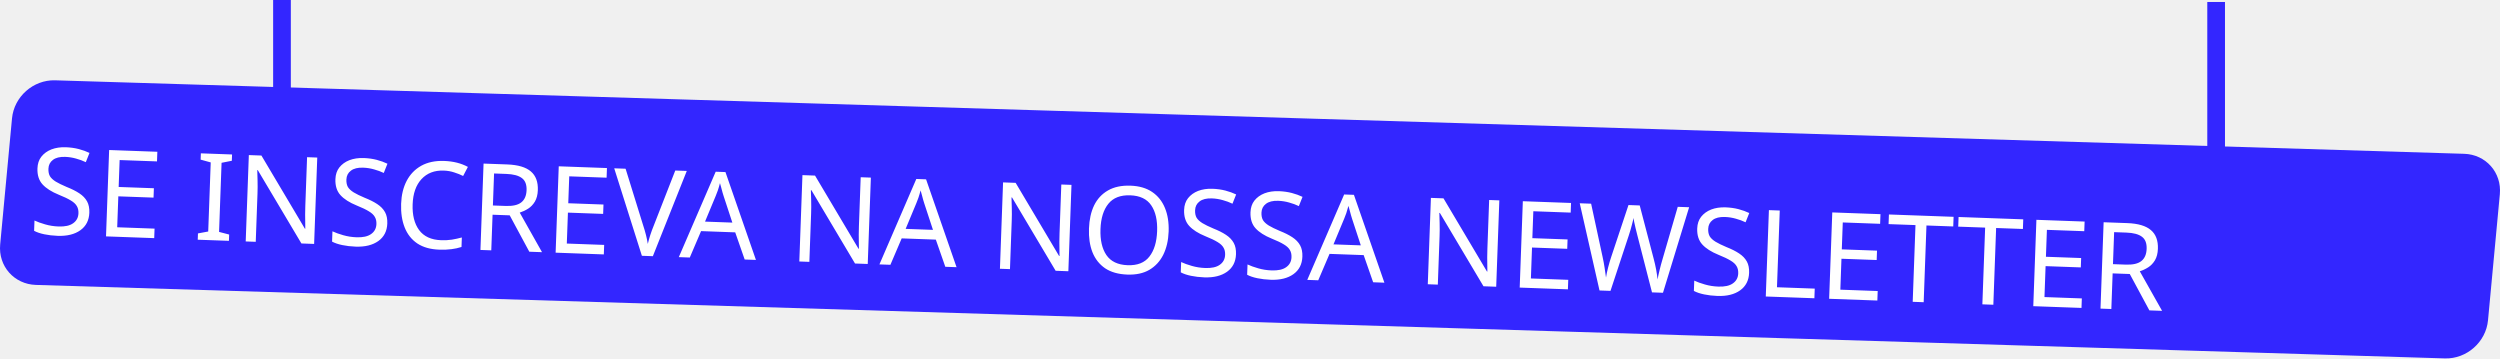
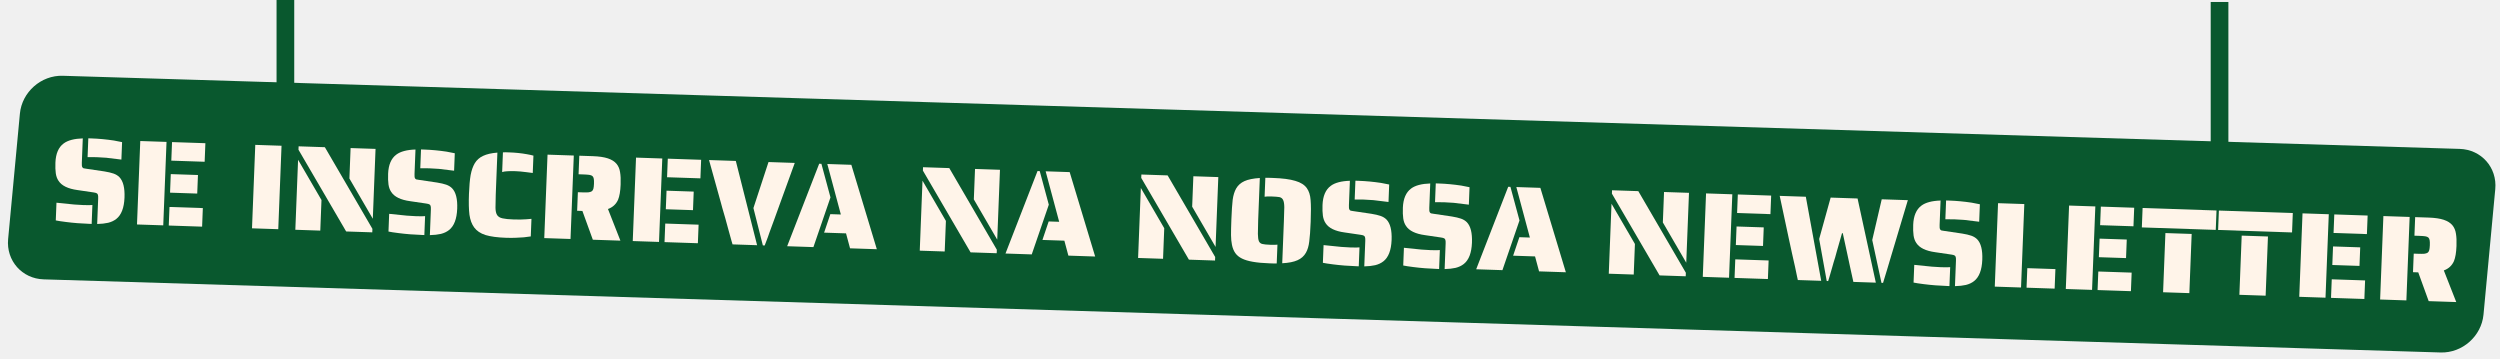
<svg xmlns="http://www.w3.org/2000/svg" width="291.536mm" height="41.798mm" viewBox="0 0 291.536 41.798" version="1.1" id="svg1">
  <defs id="defs1" />
  <g id="layer1" transform="translate(-27.14939,-43.73504)">
-     <rect style="fill:#3326ff;fill-opacity:1;stroke:#000000;stroke-width:0" id="rect1" width="290.251" height="23.965" x="33.868" y="52.156" transform="matrix(0.9995351,0.0304894,-0.09342395,0.9956264,0,0)" ry="4.598" />
-     <text xml:space="preserve" style="font-size:28.222px;line-height:1.3;font-family:Comfortaa;-inkscape-font-specification:Comfortaa;fill:#3326ff;fill-opacity:1;stroke:#000000;stroke-width:0" x="59.826" y="34.245" id="text1">
-       <tspan id="tspan1" style="stroke-width:0" x="59.826" y="34.245" />
-     </text>
-     <text xml:space="preserve" style="font-size:14.111px;line-height:1.3;font-family:Comfortaa;-inkscape-font-specification:Comfortaa;fill:#ffffff;fill-opacity:1;stroke:#000000;stroke-width:0" x="32.946" y="69.822" id="text2" transform="rotate(2.07403)">
-       <tspan id="tspan2" style="font-size:14.111px;fill:#ffffff;fill-opacity:1;stroke-width:0" x="32.946" y="69.822">SE INSCREVA NA NOSSA NEWSLETTER</tspan>
-     </text>
-     <rect style="fill:#3326ff;fill-opacity:1;stroke:#0101e0;stroke-width:0;stroke-opacity:1" id="rect7" width="2.063" height="12.378" x="59.001" y="43.735" />
-     <rect style="fill:#3326ff;fill-opacity:1;stroke:#0101e0;stroke-width:0;stroke-opacity:1" id="rect7-5" width="2.063" height="20.217" x="284.551" y="43.966" />
+     <rect style="fill:#09582e;fill-opacity:1;stroke:#000000;stroke-width:0" id="rect1" width="288.798" height="23.845" x="34.734" y="51.599" transform="matrix(0.9995351,0.0304894,-0.09342395,0.9956264,0,0)" ry="4.575" />
+     <g aria-label="SE INSCREVA NA NOSSA NEWSLETTER" transform="matrix(1.03976,0.03478403,-0.03765435,0.9605009,0,0)" id="text2" style="font-size:14.725px;line-height:1.3;font-family:Comfortaa;-inkscape-font-specification:Comfortaa;fill:#fff4e9;fill-opacity:1;stroke:#000000;stroke-width:0">
+       <path d="m 42.022,63.387 q -0.486,-0.059 -1.708,-0.162 -0.677,-0.029 -1.09,-0.029 -0.53,0 -1.001,0.029 v -2.282 h 0.368 q 1.207,0 2.503,0.162 0.412,0.059 0.928,0.162 z m -2.43,4.815 q 0,-0.309 -0.044,-0.442 -0.044,-0.147 -0.147,-0.191 -0.103,-0.059 -0.353,-0.088 l -1.811,-0.221 q -1.605,-0.177 -2.165,-1.045 -0.25,-0.368 -0.339,-0.898 -0.088,-0.53 -0.088,-1.296 0,-1.634 0.839,-2.356 0.677,-0.589 2.12,-0.692 v 2.96 q 0,0.191 0.015,0.324 0.015,0.133 0.059,0.206 0.044,0.088 0.147,0.133 0.103,0.029 0.309,0.044 l 2.032,0.25 q 0.633,0.088 1.031,0.221 0.398,0.133 0.677,0.412 0.663,0.692 0.663,2.459 0,1.87 -0.825,2.621 -0.368,0.339 -0.898,0.501 -0.515,0.147 -1.222,0.191 z m -0.78,3.107 q -1.473,0 -2.739,-0.133 -0.751,-0.074 -1.134,-0.147 v -2.15 q 0.869,0.074 1.988,0.147 0.707,0.029 1.001,0.029 0.795,0 1.045,-0.044 v 2.297 z" style="font-style:normal;font-variant:normal;font-weight:normal;font-stretch:normal;font-size:14.725px;font-family:'Saira Stencil One';-inkscape-font-specification:'Saira Stencil One';fill:#fff4e9;fill-opacity:1;stroke-width:0" id="path843" />
+       <path d="m 44.054,61.06 h 2.945 v 10.131 h -2.945 z m 3.563,0 h 3.74 v 2.253 h -3.74 z m 0,3.887 h 3.048 v 2.253 h -3.048 z m 0,3.991 h 3.74 v 2.253 h -3.74 z" style="font-style:normal;font-variant:normal;font-weight:normal;font-stretch:normal;font-size:14.725px;font-family:'Saira Stencil One';-inkscape-font-specification:'Saira Stencil One';fill:#fff4e9;fill-opacity:1;stroke-width:0" id="path845" />
+       <path d="m 56.953,61.06 h 2.945 v 10.131 h -2.945 z" style="font-style:normal;font-variant:normal;font-weight:normal;font-stretch:normal;font-size:14.725px;font-family:'Saira Stencil One';-inkscape-font-specification:'Saira Stencil One';fill:#fff4e9;fill-opacity:1;stroke-width:0" id="path847" />
+       <path d="M 61.813,61.472 V 61.06 h 2.945 l 5.684,9.704 v 0.427 h -2.93 z m 5.831,3.284 v -3.696 h 2.798 v 8.482 z m -5.831,-2.062 2.798,4.786 v 3.711 h -2.798 z" style="font-style:normal;font-variant:normal;font-weight:normal;font-stretch:normal;font-size:14.725px;font-family:'Saira Stencil One';-inkscape-font-specification:'Saira Stencil One';fill:#fff4e9;fill-opacity:1;stroke-width:0" id="path849" />
+       <path d="m 79.336,63.387 q -0.486,-0.059 -1.708,-0.162 -0.677,-0.029 -1.09,-0.029 -0.53,0 -1.001,0.029 v -2.282 h 0.368 q 1.207,0 2.503,0.162 0.412,0.059 0.928,0.162 z m -2.43,4.815 q 0,-0.309 -0.044,-0.442 -0.044,-0.147 -0.147,-0.191 -0.103,-0.059 -0.353,-0.088 l -1.811,-0.221 q -1.605,-0.177 -2.165,-1.045 -0.25,-0.368 -0.339,-0.898 -0.088,-0.53 -0.088,-1.296 0,-1.634 0.839,-2.356 0.677,-0.589 2.12,-0.692 v 2.96 q 0,0.191 0.015,0.324 0.015,0.133 0.059,0.206 0.044,0.088 0.147,0.133 0.103,0.029 0.309,0.044 l 2.032,0.25 q 0.633,0.088 1.031,0.221 0.398,0.133 0.677,0.412 0.663,0.692 0.663,2.459 0,1.87 -0.825,2.621 -0.368,0.339 -0.898,0.501 -0.515,0.147 -1.222,0.191 z m -0.78,3.107 q -1.473,0 -2.739,-0.133 -0.751,-0.074 -1.134,-0.147 v -2.15 q 0.869,0.074 1.988,0.147 0.707,0.029 1.001,0.029 0.795,0 1.045,-0.044 v 2.297 z" style="font-style:normal;font-variant:normal;font-weight:normal;font-stretch:normal;font-size:14.725px;font-family:'Saira Stencil One';-inkscape-font-specification:'Saira Stencil One';fill:#fff4e9;fill-opacity:1;stroke-width:0" id="path851" />
+       <path d="m 84.725,60.957 q 0.118,-0.015 0.368,-0.015 h 0.383 q 0.987,0 1.929,0.147 0.486,0.074 0.751,0.147 v 2.106 q -0.221,-0.015 -0.736,-0.074 -0.692,-0.074 -1.207,-0.074 -0.574,0 -0.928,0.044 -0.339,0.029 -0.56,0.118 z m 0.751,10.352 q -1.473,0 -2.341,-0.25 -0.854,-0.265 -1.296,-0.869 -0.427,-0.574 -0.589,-1.517 -0.147,-0.957 -0.147,-2.547 0,-1.399 0.103,-2.268 0.118,-0.869 0.412,-1.458 0.309,-0.604 0.898,-0.928 0.604,-0.339 1.59,-0.456 v 5.11 q 0,0.825 0.029,1.59 0.029,0.589 0.221,0.884 0.206,0.295 0.633,0.368 0.412,0.088 1.222,0.088 0.839,0 1.428,-0.074 0.236,-0.015 0.574,-0.074 v 2.135 q -0.722,0.162 -1.634,0.221 -0.501,0.044 -1.104,0.044 z" style="font-style:normal;font-variant:normal;font-weight:normal;font-stretch:normal;font-size:14.725px;font-family:'Saira Stencil One';-inkscape-font-specification:'Saira Stencil One';fill:#fff4e9;fill-opacity:1;stroke-width:0" id="path853" />
+       <path d="m 89.731,61.06 h 2.945 v 10.131 h -2.945 z m 4.152,6.685 h -0.589 v -2.253 h 0.501 q 0.456,0 0.692,-0.029 0.236,-0.044 0.368,-0.147 0.118,-0.103 0.162,-0.309 0.044,-0.206 0.044,-0.604 0,-0.398 -0.044,-0.604 -0.044,-0.221 -0.162,-0.324 -0.118,-0.103 -0.353,-0.133 -0.221,-0.029 -0.707,-0.029 h -0.501 v -2.253 h 1.517 q 1.045,0 1.693,0.206 0.648,0.206 1.001,0.633 0.324,0.398 0.427,0.987 0.118,0.589 0.118,1.517 0,1.193 -0.221,1.841 -0.309,0.825 -1.09,1.163 l 1.531,3.784 h -3.092 z" style="font-style:normal;font-variant:normal;font-weight:normal;font-stretch:normal;font-size:14.725px;font-family:'Saira Stencil One';-inkscape-font-specification:'Saira Stencil One';fill:#fff4e9;fill-opacity:1;stroke-width:0" id="path855" />
+       <path d="m 99.656,61.06 h 2.945 v 10.131 h -2.945 z m 3.563,0 h 3.74 v 2.253 h -3.74 z m 0,3.887 h 3.048 v 2.253 h -3.048 z m 0,3.991 h 3.74 v 2.253 h -3.74 z" style="font-style:normal;font-variant:normal;font-weight:normal;font-stretch:normal;font-size:14.725px;font-family:'Saira Stencil One';-inkscape-font-specification:'Saira Stencil One';fill:#fff4e9;fill-opacity:1;stroke-width:0" id="path857" />
+       <path d="m 110.715,70.764 q -0.191,-0.589 -0.339,-1.149 l -0.471,-1.62 q -0.236,-0.795 -0.368,-1.193 -0.118,-0.442 -0.191,-0.663 l -1.502,-5.08 h 3.004 l 2.754,10.131 h -2.754 z m 2.312,-4.064 1.487,-5.64 h 2.945 l -1.502,5.08 -0.545,1.855 q -0.265,0.854 -0.486,1.62 -0.147,0.56 -0.339,1.149 l -0.133,0.427 h -0.206 z" style="font-style:normal;font-variant:normal;font-weight:normal;font-stretch:normal;font-size:14.725px;font-family:'Saira Stencil One';-inkscape-font-specification:'Saira Stencil One';fill:#fff4e9;fill-opacity:1;stroke-width:0" id="path859" />
+       <path d="m 120.198,61.06 h 0.25 l 1.163,4.035 -1.693,6.096 h -2.945 z m 3.313,8.334 h -2.459 l 0.618,-2.268 h 1.178 l -1.738,-6.067 h 2.695 l 3.225,10.131 h -3.004 z" style="font-style:normal;font-variant:normal;font-weight:normal;font-stretch:normal;font-size:14.725px;font-family:'Saira Stencil One';-inkscape-font-specification:'Saira Stencil One';fill:#fff4e9;fill-opacity:1;stroke-width:0" id="path861" />
+       <path d="M 131.845,61.472 V 61.06 h 2.945 l 5.684,9.704 v 0.427 h -2.93 z m 5.831,3.284 v -3.696 h 2.798 v 8.482 z m -5.831,-2.062 2.798,4.786 v 3.711 h -2.798 z" style="font-style:normal;font-variant:normal;font-weight:normal;font-stretch:normal;font-size:14.725px;font-family:'Saira Stencil One';-inkscape-font-specification:'Saira Stencil One';fill:#fff4e9;fill-opacity:1;stroke-width:0" id="path863" />
+       <path d="m 144.685,61.06 h 0.25 l 1.163,4.035 -1.693,6.096 h -2.945 z m 3.313,8.334 h -2.459 l 0.618,-2.268 h 1.178 l -1.738,-6.067 h 2.695 l 3.225,10.131 h -3.004 z" style="font-style:normal;font-variant:normal;font-weight:normal;font-stretch:normal;font-size:14.725px;font-family:'Saira Stencil One';-inkscape-font-specification:'Saira Stencil One';fill:#fff4e9;fill-opacity:1;stroke-width:0" id="path865" />
+       <path d="M 156.333,61.472 V 61.06 h 2.945 l 5.684,9.704 v 0.427 h -2.93 z m 5.831,3.284 v -3.696 h 2.798 v 8.482 z m -5.831,-2.062 2.798,4.786 v 3.711 h -2.798 z" style="font-style:normal;font-variant:normal;font-weight:normal;font-stretch:normal;font-size:14.725px;font-family:'Saira Stencil One';-inkscape-font-specification:'Saira Stencil One';fill:#fff4e9;fill-opacity:1;stroke-width:0" id="path867" />
+       <path d="m 172.501,66.126 q 0,-1.281 -0.015,-1.679 -0.029,-0.604 -0.162,-0.869 -0.133,-0.28 -0.427,-0.339 -0.294,-0.044 -0.839,-0.044 -0.633,0 -0.825,0.059 v -2.297 q 0.133,-0.015 0.398,-0.015 h 0.427 q 1.649,0 2.547,0.265 0.913,0.25 1.325,0.839 0.383,0.545 0.471,1.428 0.103,0.884 0.103,2.651 0,1.546 -0.074,2.385 -0.059,0.825 -0.324,1.369 -0.294,0.618 -0.913,0.942 -0.604,0.324 -1.693,0.427 z m -1.443,5.183 q -2.15,0 -3.092,-0.471 -0.486,-0.236 -0.766,-0.633 -0.28,-0.398 -0.412,-0.987 -0.118,-0.515 -0.147,-1.178 -0.029,-0.677 -0.029,-1.914 0,-1.546 0.059,-2.371 0.074,-0.825 0.339,-1.384 0.294,-0.604 0.898,-0.928 0.604,-0.324 1.708,-0.442 v 5.124 q 0,0.869 0.029,1.664 0.029,0.604 0.147,0.884 0.133,0.28 0.427,0.324 0.25,0.059 0.839,0.059 0.604,0 0.825,-0.044 v 2.282 q -0.133,0.015 -0.398,0.015 z" style="font-style:normal;font-variant:normal;font-weight:normal;font-stretch:normal;font-size:14.725px;font-family:'Saira Stencil One';-inkscape-font-specification:'Saira Stencil One';fill:#fff4e9;fill-opacity:1;stroke-width:0" id="path869" />
+       <path d="m 184.134,63.387 q -0.486,-0.059 -1.708,-0.162 -0.677,-0.029 -1.09,-0.029 -0.53,0 -1.001,0.029 v -2.282 h 0.368 q 1.207,0 2.503,0.162 0.412,0.059 0.928,0.162 z m -2.43,4.815 q 0,-0.309 -0.044,-0.442 -0.044,-0.147 -0.147,-0.191 -0.103,-0.059 -0.353,-0.088 l -1.811,-0.221 q -1.605,-0.177 -2.165,-1.045 -0.25,-0.368 -0.339,-0.898 -0.088,-0.53 -0.088,-1.296 0,-1.634 0.839,-2.356 0.677,-0.589 2.12,-0.692 v 2.96 q 0,0.191 0.015,0.324 0.015,0.133 0.059,0.206 0.044,0.088 0.147,0.133 0.103,0.029 0.309,0.044 l 2.032,0.25 q 0.633,0.088 1.031,0.221 0.398,0.133 0.677,0.412 0.663,0.692 0.663,2.459 0,1.87 -0.825,2.621 -0.368,0.339 -0.898,0.501 -0.515,0.147 -1.222,0.191 z m -0.78,3.107 q -1.473,0 -2.739,-0.133 -0.751,-0.074 -1.134,-0.147 v -2.15 q 0.869,0.074 1.988,0.147 0.707,0.029 1.001,0.029 0.795,0 1.045,-0.044 v 2.297 z" style="font-style:normal;font-variant:normal;font-weight:normal;font-stretch:normal;font-size:14.725px;font-family:'Saira Stencil One';-inkscape-font-specification:'Saira Stencil One';fill:#fff4e9;fill-opacity:1;stroke-width:0" id="path871" />
+       <path d="m 193.146,63.387 q -0.486,-0.059 -1.708,-0.162 -0.677,-0.029 -1.09,-0.029 -0.53,0 -1.001,0.029 v -2.282 h 0.368 q 1.207,0 2.503,0.162 0.412,0.059 0.928,0.162 z m -2.43,4.815 q 0,-0.309 -0.044,-0.442 -0.044,-0.147 -0.147,-0.191 -0.103,-0.059 -0.353,-0.088 l -1.811,-0.221 q -1.605,-0.177 -2.165,-1.045 -0.25,-0.368 -0.339,-0.898 -0.088,-0.53 -0.088,-1.296 0,-1.634 0.839,-2.356 0.677,-0.589 2.12,-0.692 v 2.96 q 0,0.191 0.015,0.324 0.015,0.133 0.059,0.206 0.044,0.088 0.147,0.133 0.103,0.029 0.309,0.044 l 2.032,0.25 q 0.633,0.088 1.031,0.221 0.398,0.133 0.677,0.412 0.663,0.692 0.663,2.459 0,1.87 -0.825,2.621 -0.368,0.339 -0.898,0.501 -0.515,0.147 -1.222,0.191 z m -0.78,3.107 q -1.473,0 -2.739,-0.133 -0.751,-0.074 -1.134,-0.147 v -2.15 q 0.869,0.074 1.988,0.147 0.707,0.029 1.001,0.029 0.795,0 1.045,-0.044 v 2.297 z" style="font-style:normal;font-variant:normal;font-weight:normal;font-stretch:normal;font-size:14.725px;font-family:'Saira Stencil One';-inkscape-font-specification:'Saira Stencil One';fill:#fff4e9;fill-opacity:1;stroke-width:0" id="path873" />
+       <path d="m 197.475,61.06 h 0.25 l 1.163,4.035 -1.693,6.096 h -2.945 z m 3.313,8.334 h -2.459 l 0.618,-2.268 h 1.178 l -1.738,-6.067 h 2.695 l 3.225,10.131 h -3.004 z" style="font-style:normal;font-variant:normal;font-weight:normal;font-stretch:normal;font-size:14.725px;font-family:'Saira Stencil One';-inkscape-font-specification:'Saira Stencil One';fill:#fff4e9;fill-opacity:1;stroke-width:0" id="path875" />
+       <path d="M 209.122,61.472 V 61.06 h 2.945 l 5.684,9.704 v 0.427 h -2.93 z m 5.831,3.284 v -3.696 h 2.798 v 8.482 z m -5.831,-2.062 2.798,4.786 v 3.711 h -2.798 z" style="font-style:normal;font-variant:normal;font-weight:normal;font-stretch:normal;font-size:14.725px;font-family:'Saira Stencil One';-inkscape-font-specification:'Saira Stencil One';fill:#fff4e9;fill-opacity:1;stroke-width:0" id="path877" />
+       <path d="m 219.665,61.06 h 2.945 v 10.131 h -2.945 z m 3.563,0 h 3.74 v 2.253 h -3.74 z m 0,3.887 h 3.048 v 2.253 h -3.048 z m 0,3.991 h 3.74 v 2.253 h -3.74 z" style="font-style:normal;font-variant:normal;font-weight:normal;font-stretch:normal;font-size:14.725px;font-family:'Saira Stencil One';-inkscape-font-specification:'Saira Stencil One';fill:#fff4e9;fill-opacity:1;stroke-width:0" id="path879" />
+       <path d="m 230.223,70.764 q -0.103,-0.412 -0.265,-1.149 l -0.398,-1.62 -0.442,-1.855 -1.193,-5.08 h 2.93 l 2.091,10.131 h -2.621 z m 2.312,-4.638 1.104,-5.065 h 3.019 l 2.415,10.131 h -2.518 l -0.118,-0.486 -0.309,-1.281 -0.442,-1.87 q -0.28,-1.134 -0.53,-2.223 h -0.088 l -0.501,2.223 -0.162,0.751 q -0.074,0.309 -0.147,0.589 -0.059,0.28 -0.118,0.53 l -0.294,1.281 -0.118,0.486 h -0.162 z m 5.949,-0.088 0.884,-4.977 h 2.93 l -1.207,5.08 -0.442,1.855 q -0.28,1.134 -0.383,1.62 l -0.28,1.149 -0.103,0.427 h -0.177 z" style="font-style:normal;font-variant:normal;font-weight:normal;font-stretch:normal;font-size:14.725px;font-family:'Saira Stencil One';-inkscape-font-specification:'Saira Stencil One';fill:#fff4e9;fill-opacity:1;stroke-width:0" id="path881" />
+       <path d="m 250.382,63.387 q -0.486,-0.059 -1.708,-0.162 -0.677,-0.029 -1.09,-0.029 -0.53,0 -1.001,0.029 v -2.282 h 0.368 q 1.207,0 2.503,0.162 0.412,0.059 0.928,0.162 z m -2.43,4.815 q 0,-0.309 -0.044,-0.442 -0.044,-0.147 -0.147,-0.191 -0.103,-0.059 -0.353,-0.088 l -1.811,-0.221 q -1.605,-0.177 -2.165,-1.045 -0.25,-0.368 -0.339,-0.898 -0.088,-0.53 -0.088,-1.296 0,-1.634 0.839,-2.356 0.677,-0.589 2.12,-0.692 v 2.96 q 0,0.191 0.015,0.324 0.015,0.133 0.059,0.206 0.044,0.088 0.147,0.133 0.103,0.029 0.309,0.044 l 2.032,0.25 q 0.633,0.088 1.031,0.221 0.398,0.133 0.677,0.412 0.663,0.692 0.663,2.459 0,1.87 -0.825,2.621 -0.368,0.339 -0.898,0.501 -0.515,0.147 -1.222,0.191 z m -0.78,3.107 q -1.473,0 -2.739,-0.133 -0.751,-0.074 -1.134,-0.147 v -2.15 q 0.869,0.074 1.988,0.147 0.707,0.029 1.001,0.029 0.795,0 1.045,-0.044 v 2.297 z" style="font-style:normal;font-variant:normal;font-weight:normal;font-stretch:normal;font-size:14.725px;font-family:'Saira Stencil One';-inkscape-font-specification:'Saira Stencil One';fill:#fff4e9;fill-opacity:1;stroke-width:0" id="path883" />
+       <path d="m 252.414,61.06 h 2.945 v 10.131 h -2.945 z m 3.563,7.76 h 3.151 v 2.371 h -3.151 z" style="font-style:normal;font-variant:normal;font-weight:normal;font-stretch:normal;font-size:14.725px;font-family:'Saira Stencil One';-inkscape-font-specification:'Saira Stencil One';fill:#fff4e9;fill-opacity:1;stroke-width:0" id="path885" />
+       <path d="m 260.38,61.06 h 2.945 v 10.131 h -2.945 z m 3.563,0 h 3.74 v 2.253 h -3.74 z m 0,3.887 h 3.048 v 2.253 h -3.048 z m 0,3.991 h 3.74 v 2.253 h -3.74 z" style="font-style:normal;font-variant:normal;font-weight:normal;font-stretch:normal;font-size:14.725px;font-family:'Saira Stencil One';-inkscape-font-specification:'Saira Stencil One';fill:#fff4e9;fill-opacity:1;stroke-width:0" id="path887" />
+       <path d="m 268.626,61.06 h 8.29 v 2.356 h -8.29 z m 2.665,2.945 h 2.945 v 7.186 h -2.945 z" style="font-style:normal;font-variant:normal;font-weight:normal;font-stretch:normal;font-size:14.725px;font-family:'Saira Stencil One';-inkscape-font-specification:'Saira Stencil One';fill:#fff4e9;fill-opacity:1;stroke-width:0" id="path889" />
+       <path d="m 277.182,61.06 h 8.29 v 2.356 h -8.29 z m 2.665,2.945 h 2.945 v 7.186 h -2.945 z" style="font-style:normal;font-variant:normal;font-weight:normal;font-stretch:normal;font-size:14.725px;font-family:'Saira Stencil One';-inkscape-font-specification:'Saira Stencil One';fill:#fff4e9;fill-opacity:1;stroke-width:0" id="path891" />
+       <path d="m 286.562,61.06 h 2.945 v 10.131 h -2.945 z m 3.563,0 h 3.74 v 2.253 h -3.74 z m 0,3.887 h 3.048 v 2.253 h -3.048 z m 0,3.991 h 3.74 v 2.253 h -3.74 z" style="font-style:normal;font-variant:normal;font-weight:normal;font-stretch:normal;font-size:14.725px;font-family:'Saira Stencil One';-inkscape-font-specification:'Saira Stencil One';fill:#fff4e9;fill-opacity:1;stroke-width:0" id="path893" />
+       <path d="m 295.632,61.06 h 2.945 v 10.131 h -2.945 z m 4.152,6.685 h -0.589 v -2.253 h 0.501 q 0.456,0 0.692,-0.029 0.236,-0.044 0.368,-0.147 0.118,-0.103 0.162,-0.309 0.044,-0.206 0.044,-0.604 0,-0.398 -0.044,-0.604 -0.044,-0.221 -0.162,-0.324 -0.118,-0.103 -0.353,-0.133 -0.221,-0.029 -0.707,-0.029 h -0.501 v -2.253 h 1.517 q 1.045,0 1.693,0.206 0.648,0.206 1.001,0.633 0.324,0.398 0.427,0.987 0.118,0.589 0.118,1.517 0,1.193 -0.221,1.841 -0.309,0.825 -1.09,1.163 l 1.531,3.784 h -3.092 z" style="font-style:normal;font-variant:normal;font-weight:normal;font-stretch:normal;font-size:14.725px;font-family:'Saira Stencil One';-inkscape-font-specification:'Saira Stencil One';fill:#fff4e9;fill-opacity:1;stroke-width:0" id="path895" />
+     </g>
+     <rect style="fill:#09582e;fill-opacity:1;stroke:#0101e0;stroke-width:0;stroke-opacity:1" id="rect7" width="2.063" height="12.378" x="59.399" y="43.735" />
+     <rect style="fill:#09582e;fill-opacity:1;stroke:#0101e0;stroke-width:0;stroke-opacity:1" id="rect7-5" width="2.063" height="20.217" x="284.949" y="43.966" />
  </g>
</svg>
